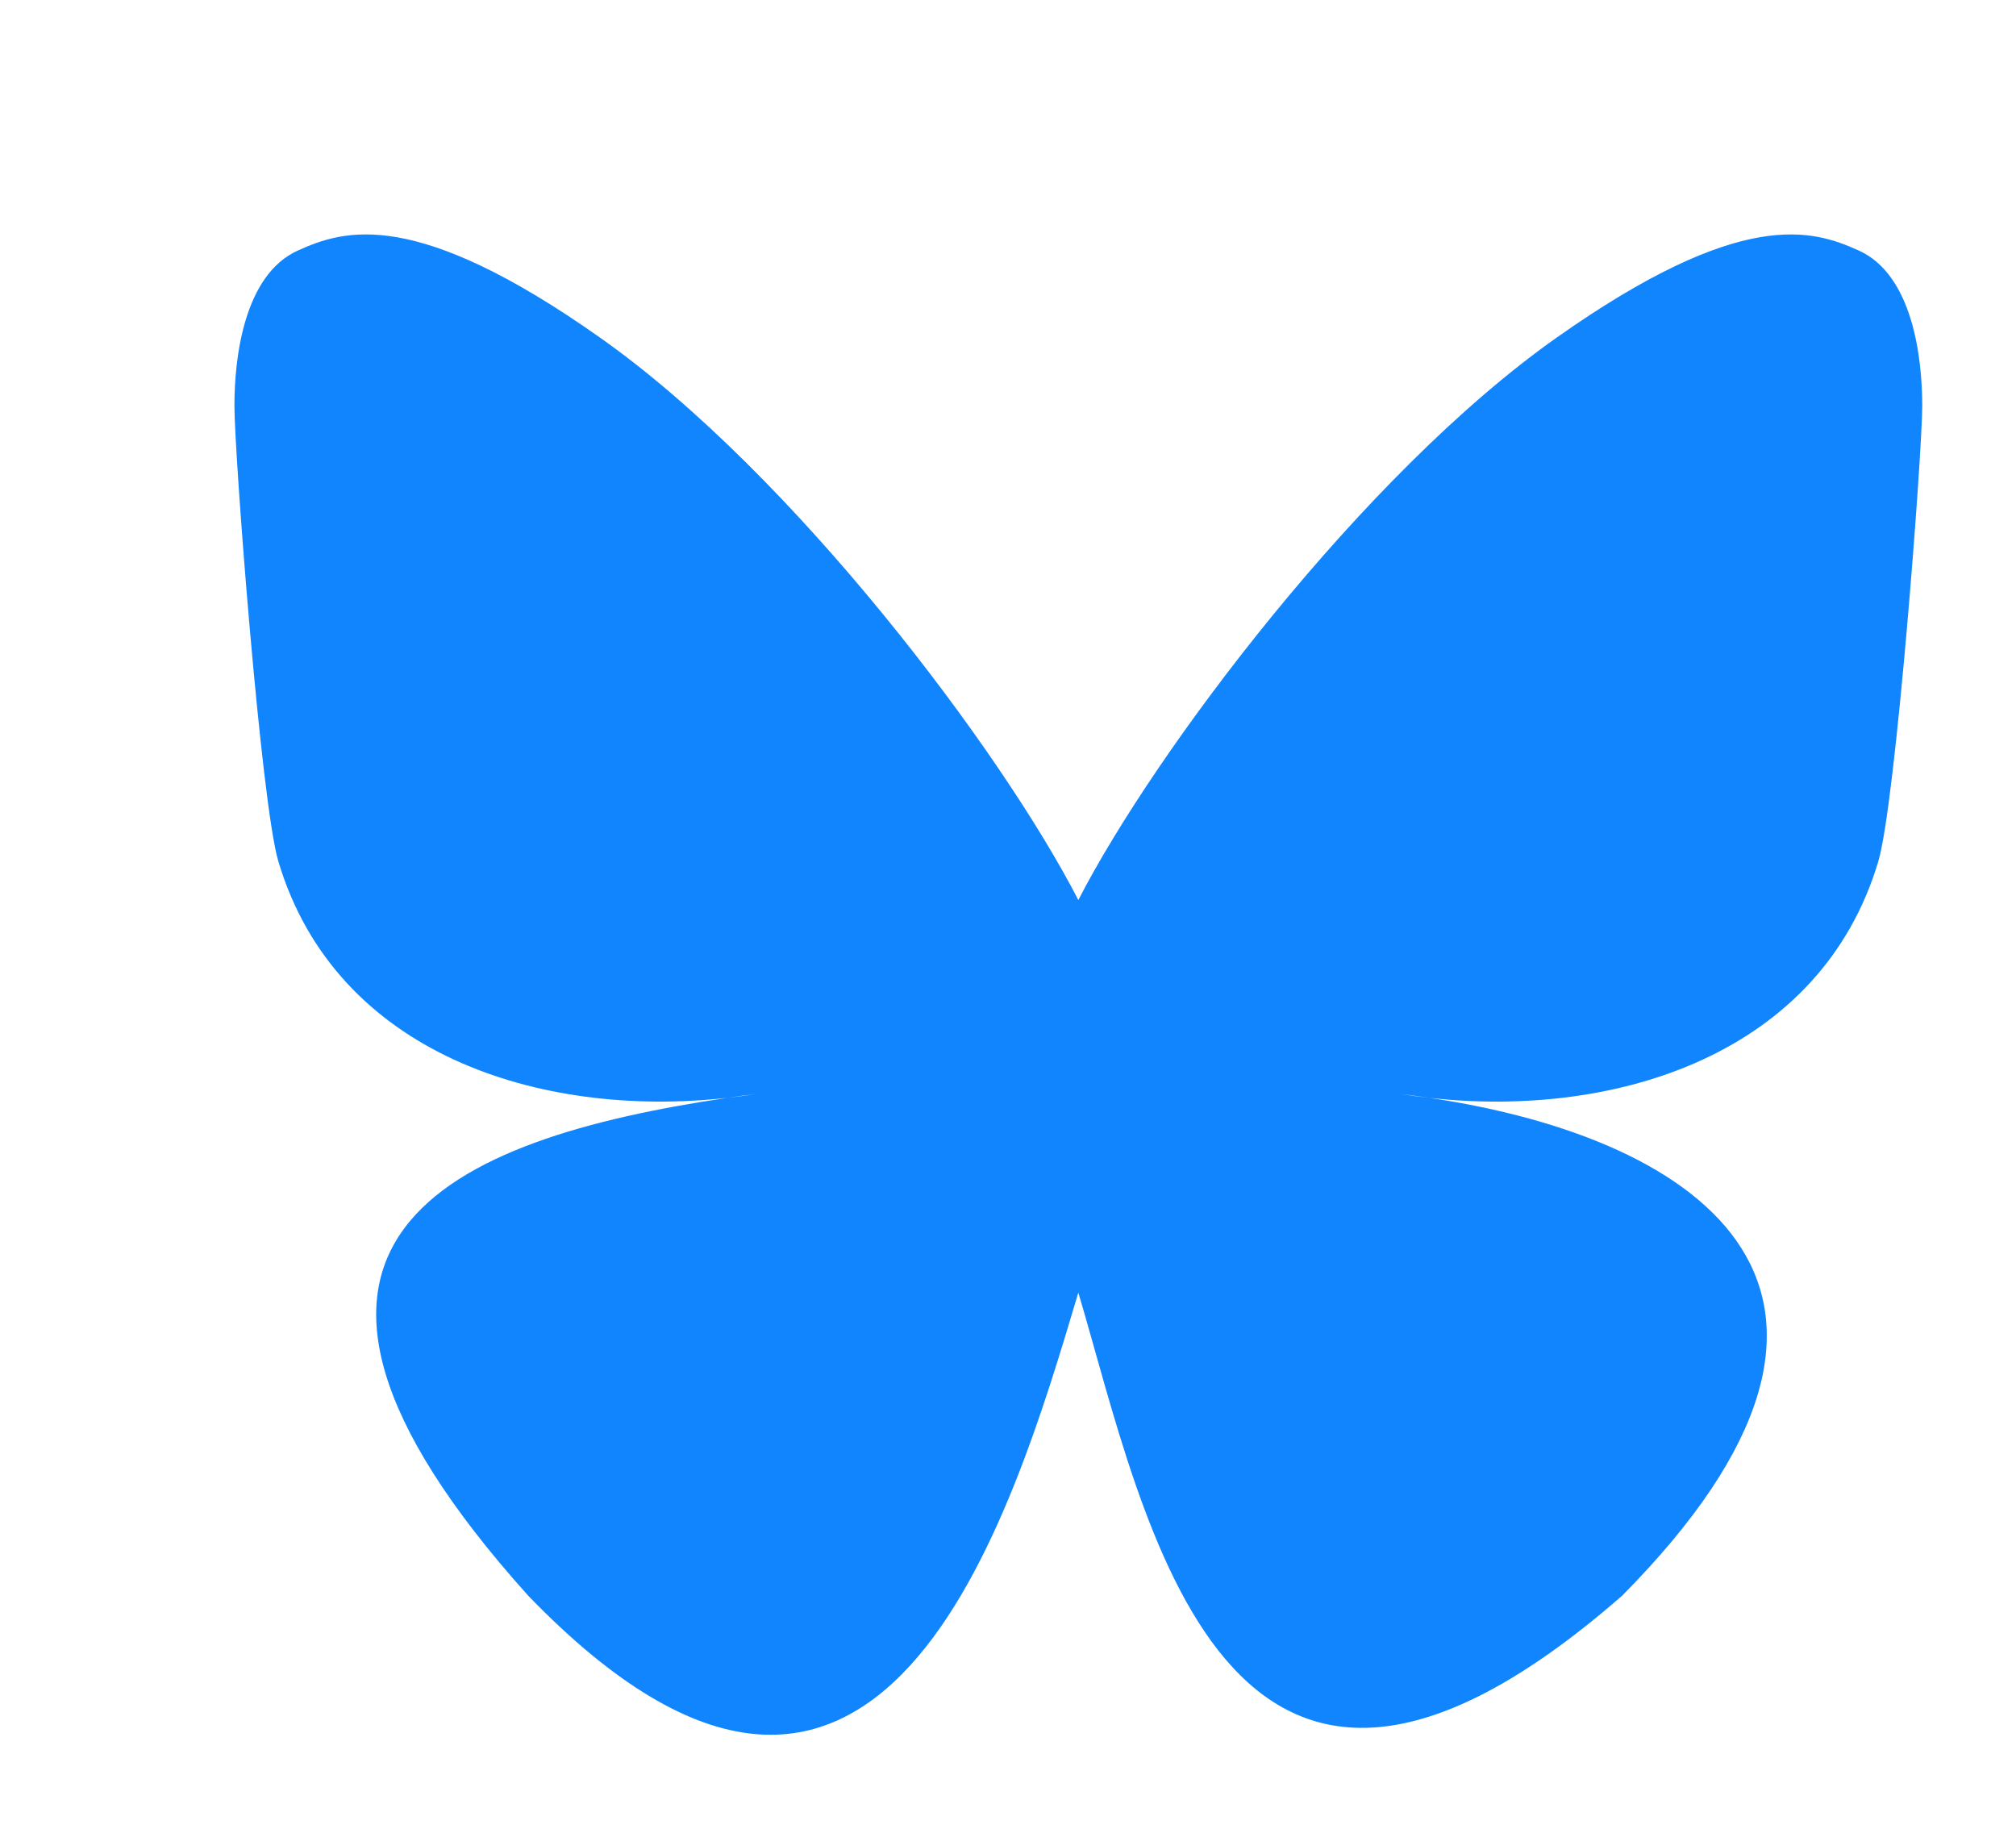
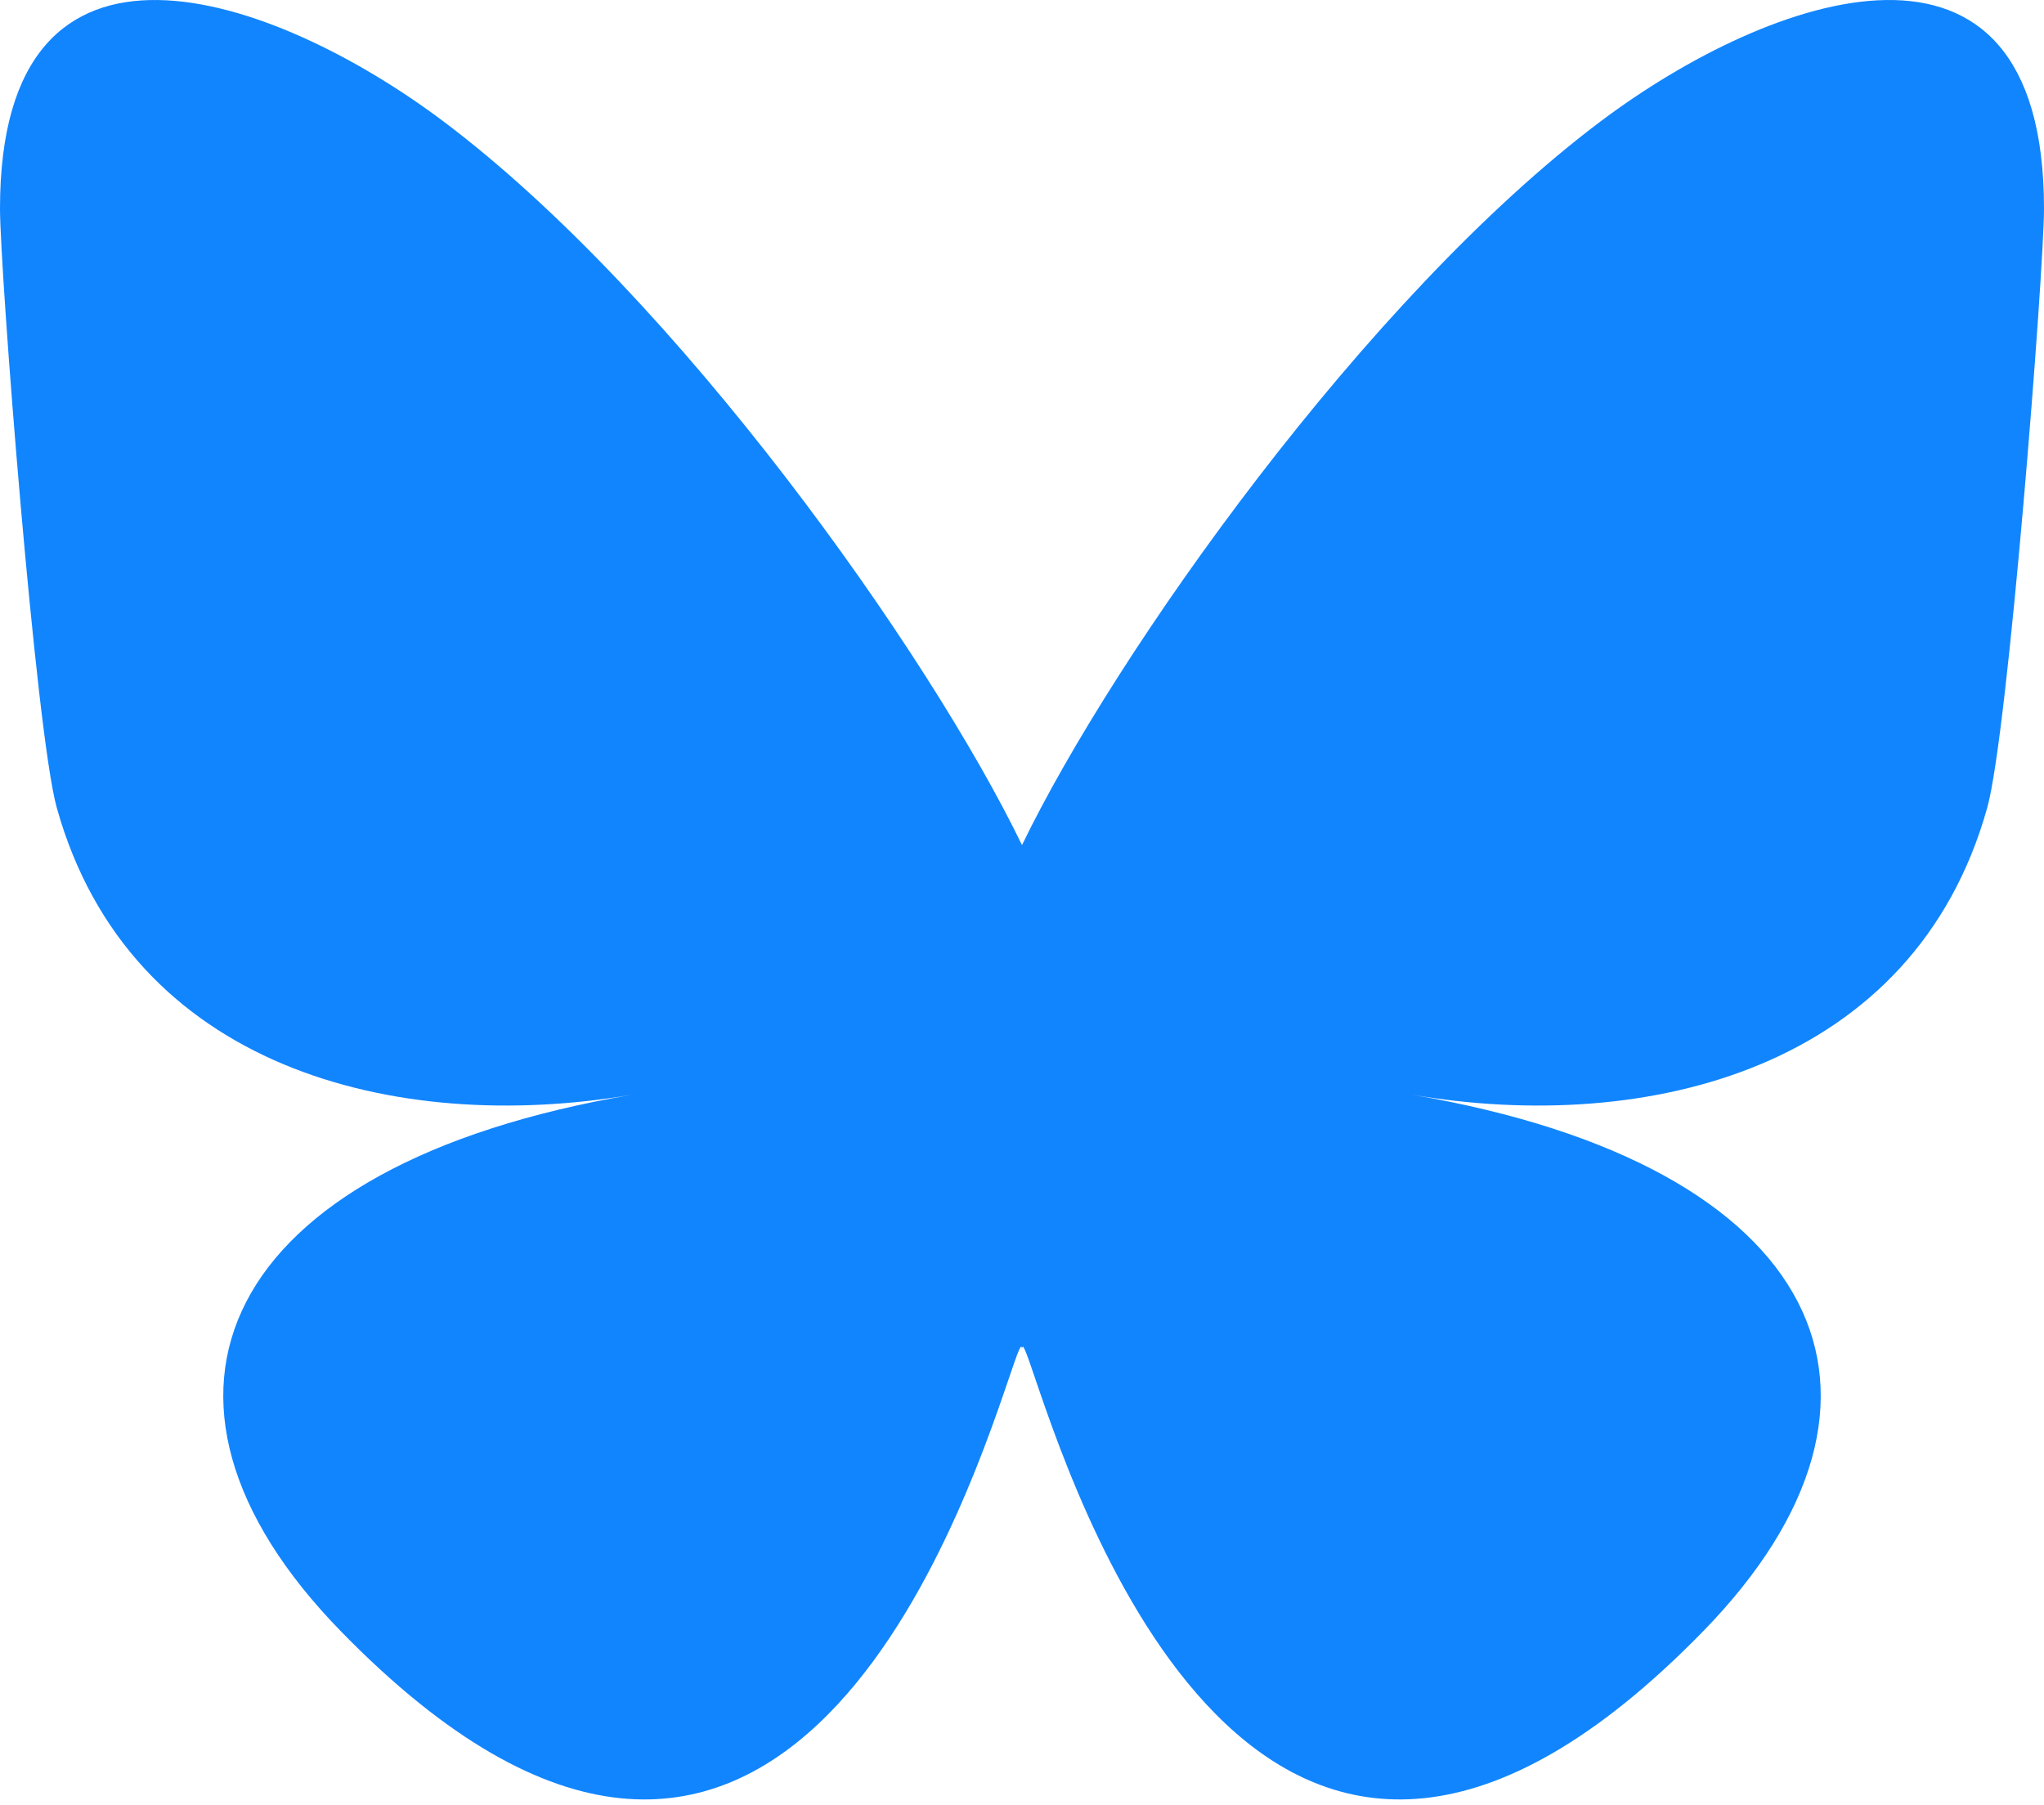
- <svg xmlns="http://www.w3.org/2000/svg" viewBox="-50 -50 430 390" fill="#1185fd" aria-hidden="true">
-   <path d="M180 141.964C163.699 110.262 119.308 51.182 78.035 22.044C38.497 -5.868 23.414 -1.032 13.526 3.436C2.081 8.608 0 26.178 0 36.516C0 46.854 5.667 121.272 9.364 133.694C21.579 174.738 65.06 188.607 105.104 184.156C107.151 183.852 109.227 183.572 111.329 183.312C109.267 183.642 107.19 183.924 105.104 184.156C46.42 192.847 -5.696 214.233 62.658 290.33C137.848 368.18 165.705 273.637 180 225.702C194.295 273.637 210.76 364.771 295.995 290.33C360 225.702 313.58 192.85 254.896 184.158C252.81 183.926 250.733 183.645 248.671 183.315C250.773 183.574 252.849 183.855 254.896 184.158C294.94 188.61 338.421 174.74 350.636 133.697C354.333 121.275 360 46.857 360 36.519C360 26.181 357.919 8.61 346.474 3.439C336.586 -1.029 321.503 -5.866 281.965 22.047C240.692 51.184 196.301 110.262 180 141.964Z">
-   </path>
+ <svg xmlns="http://www.w3.org/2000/svg" width="256" height="226" preserveAspectRatio="xMidYMid" viewBox="0 0 256 226">
+   <path fill="#1185FE" d="M55.491 15.172c29.35 22.035 60.917 66.712 72.509 90.686 11.592-23.974 43.159-68.651 72.509-90.686C221.686-.727 256-13.028 256 26.116c0 7.818-4.482 65.674-7.111 75.068-9.138 32.654-42.436 40.983-72.057 35.942 51.775 8.812 64.946 38 36.501 67.187-54.021 55.433-77.644-13.908-83.696-31.676-1.11-3.257-1.63-4.78-1.637-3.485-.008-1.296-.527.228-1.637 3.485-6.052 17.768-29.675 87.11-83.696 31.676-28.445-29.187-15.274-58.375 36.5-67.187-29.62 5.041-62.918-3.288-72.056-35.942C4.482 91.79 0 33.934 0 26.116 0-13.028 34.314-.727 55.491 15.172Z" />
</svg>
